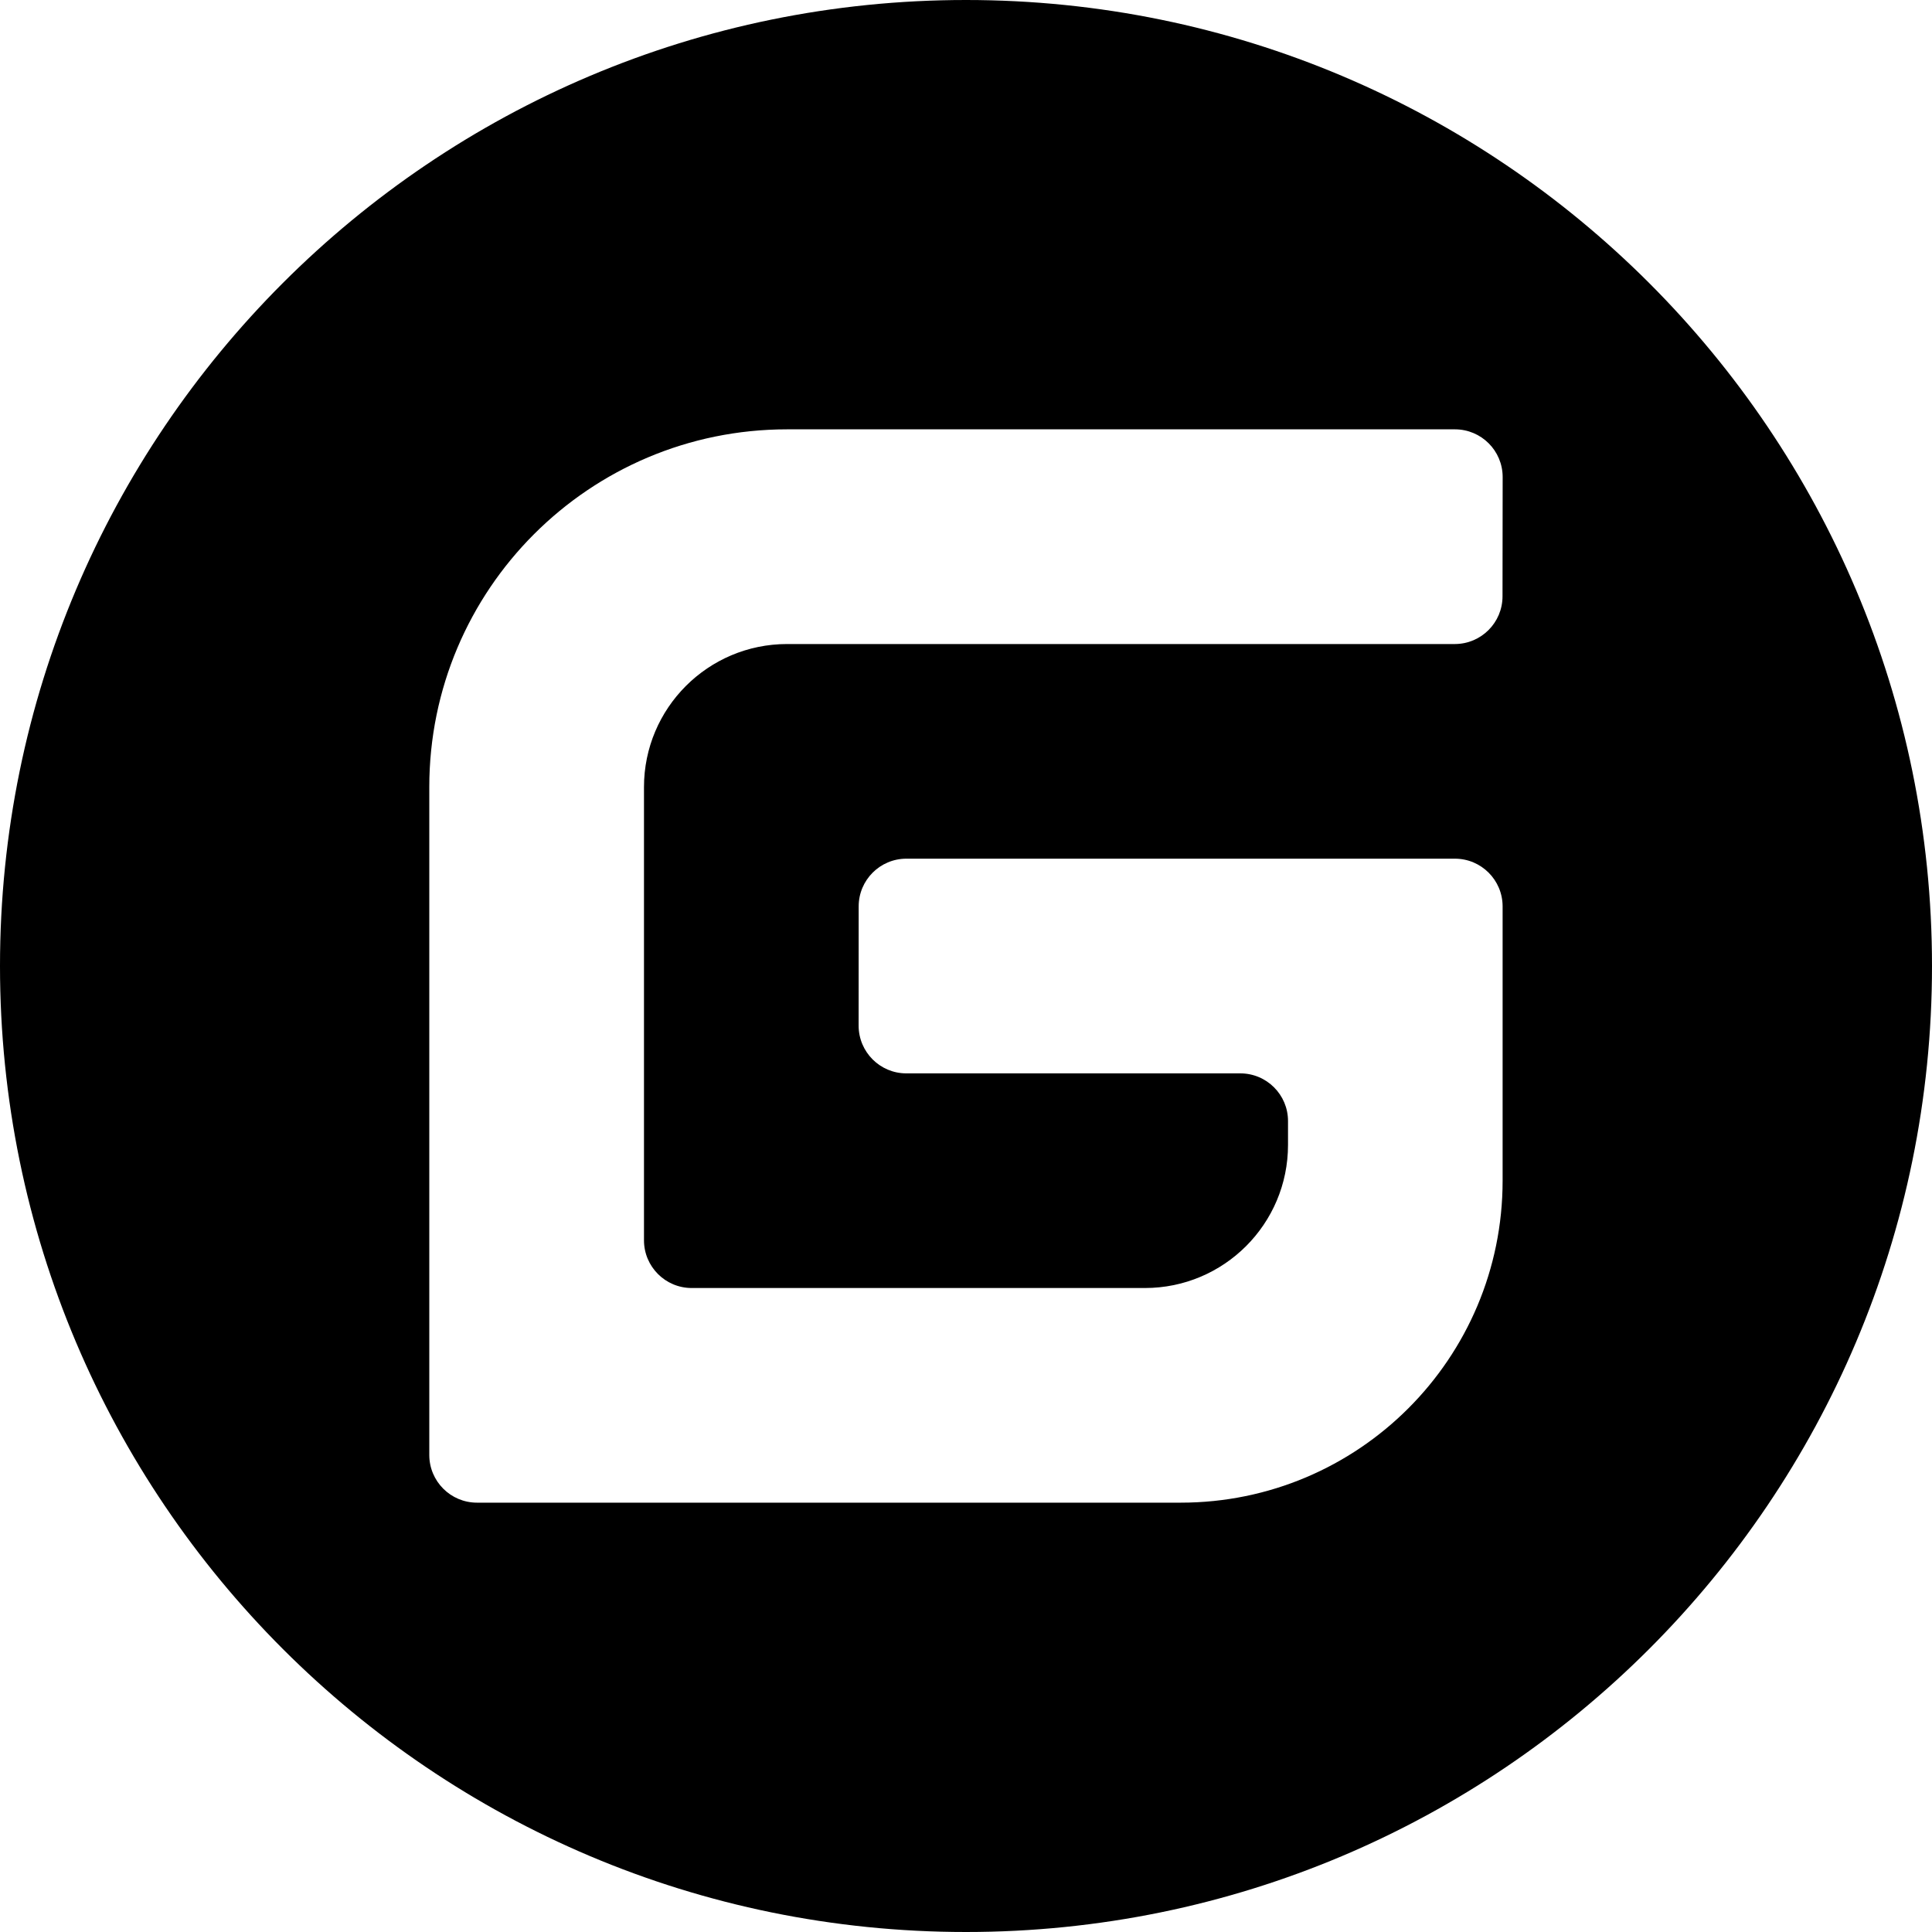
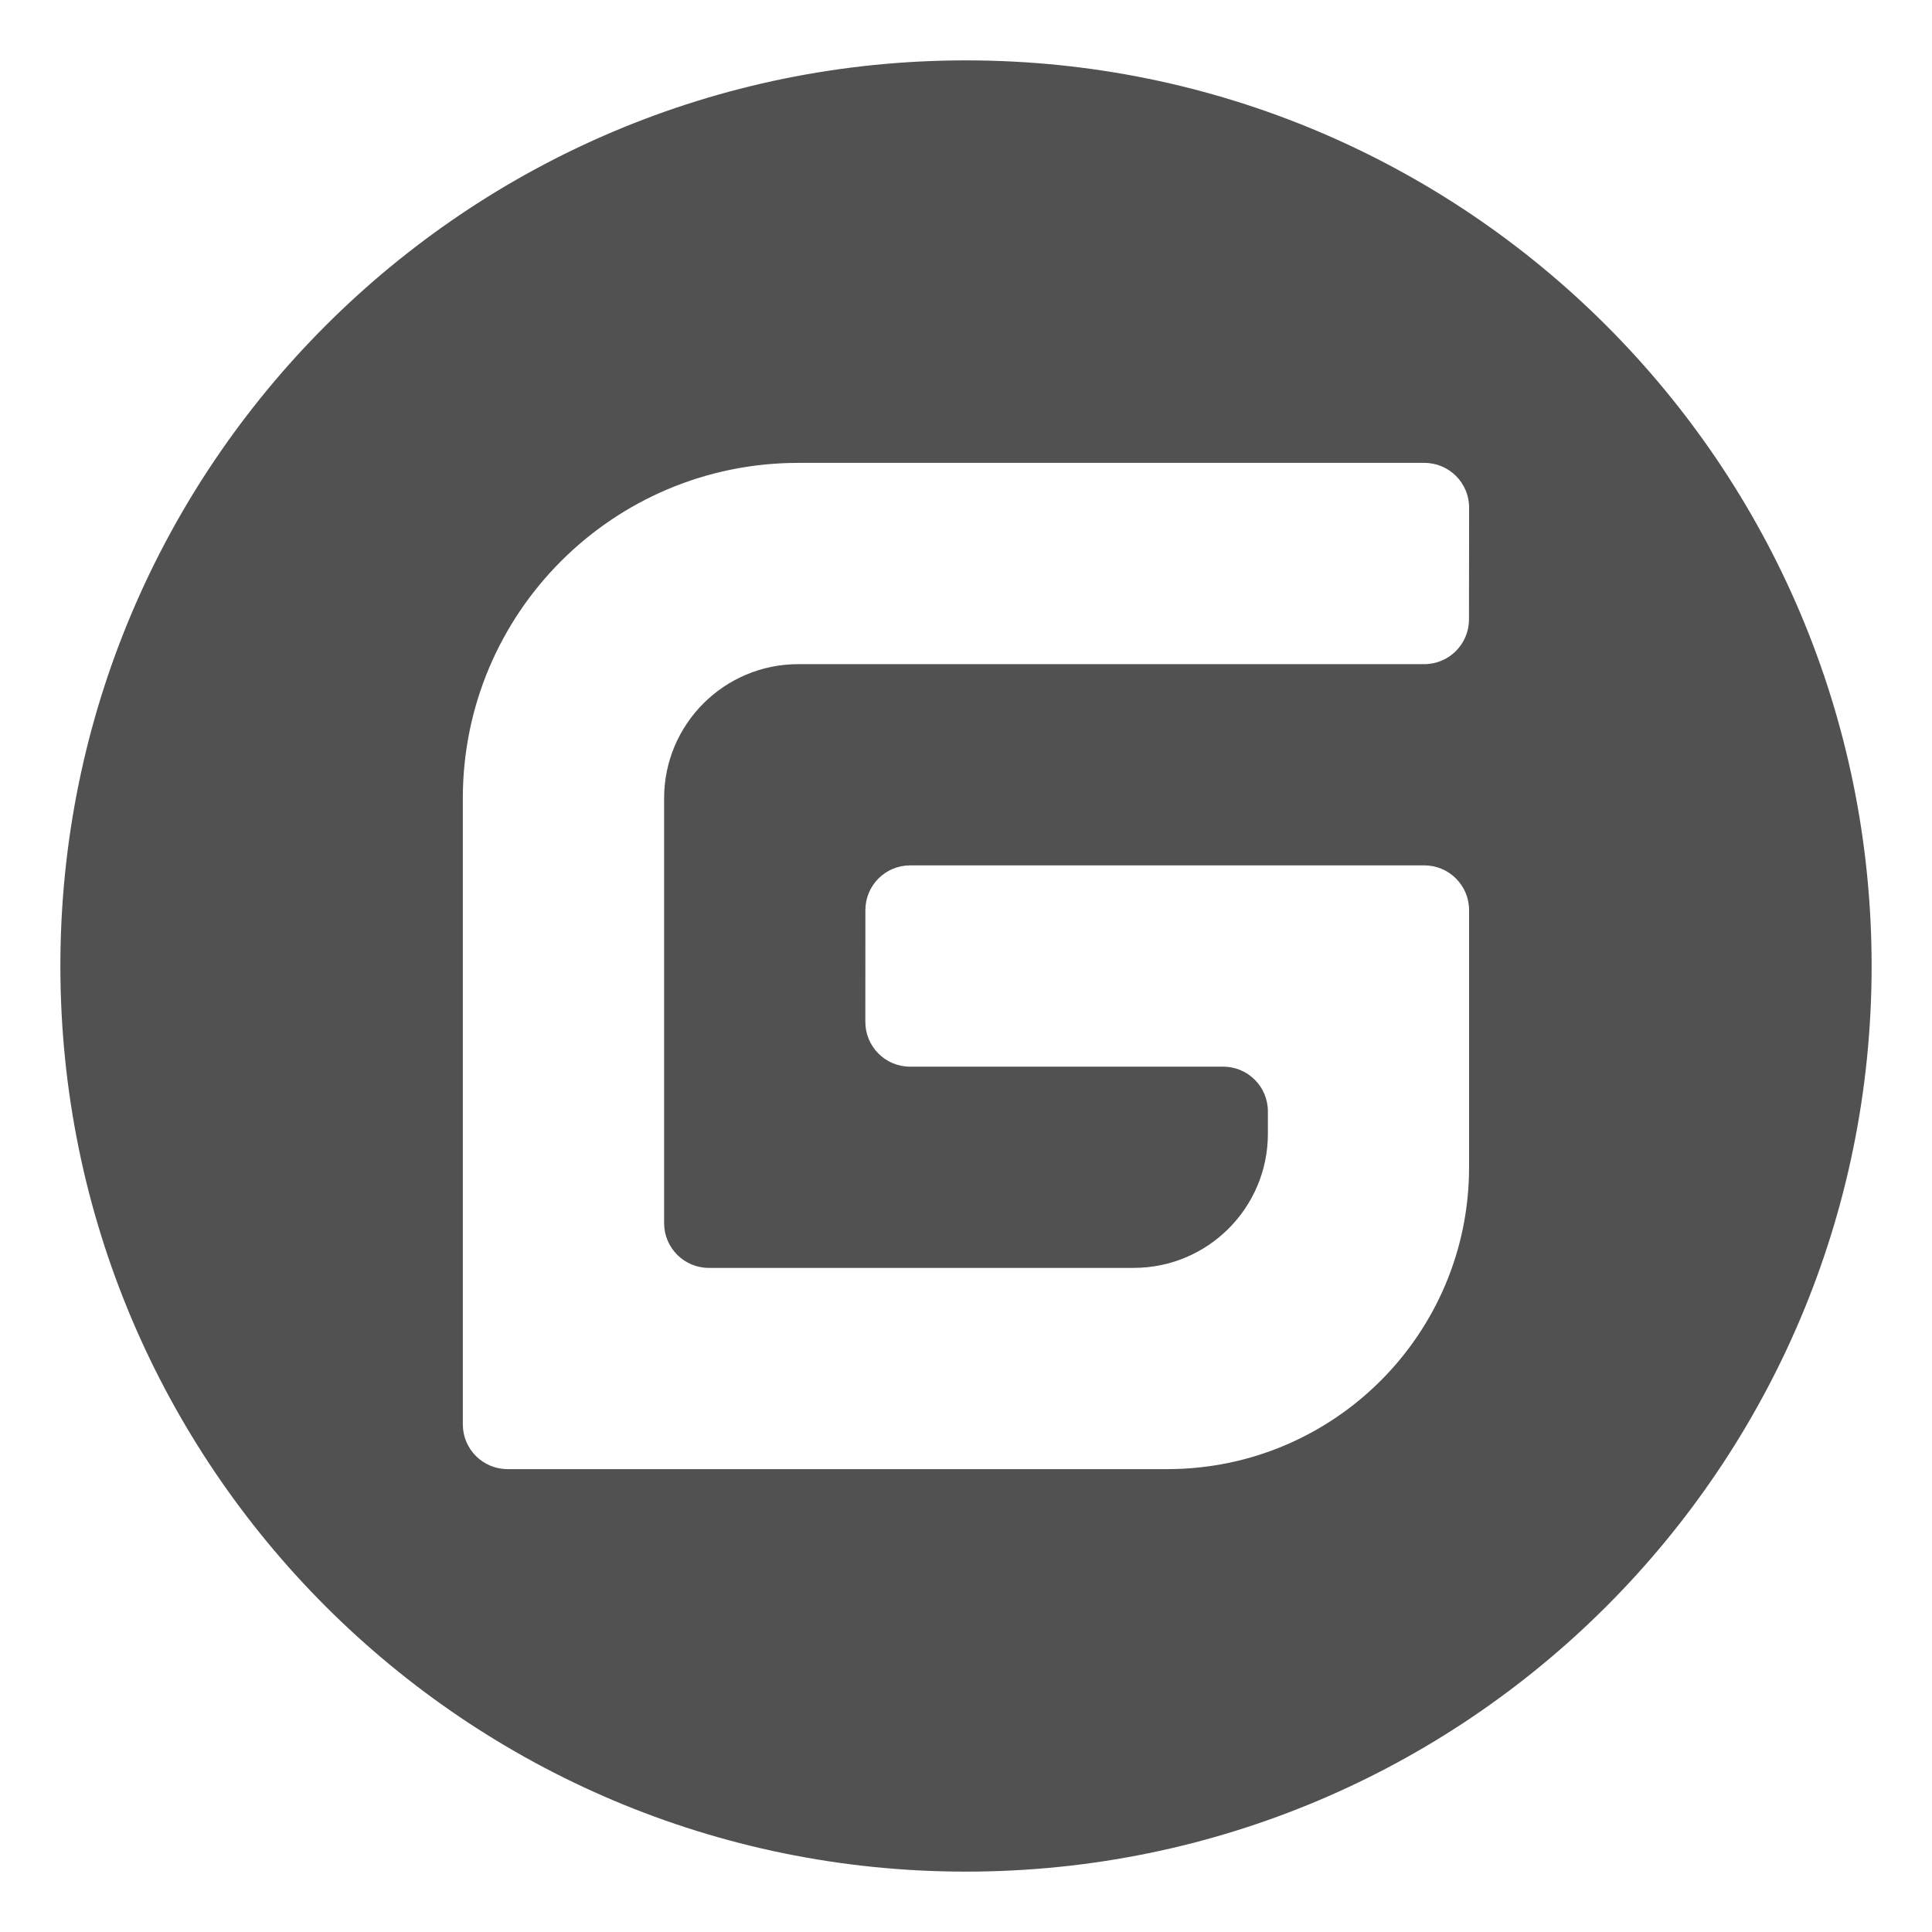
- <svg xmlns="http://www.w3.org/2000/svg" viewBox="0 0 1024 1024" version="1.1">
-   <path d="M512 1024C229.222 1024 0 794.778 0 512S229.222 0 512 0s512 229.222 512 512-229.222 512-512 512z m259.149-568.883h-290.74a25.293 25.293 0 0 0-25.292 25.293l-0.026 63.206c0 13.952 11.315 25.293 25.267 25.293h177.024c13.978 0 25.293 11.315 25.293 25.267v12.646a75.853 75.853 0 0 1-75.853 75.853h-240.23a25.293 25.293 0 0 1-25.267-25.293V417.203a75.853 75.853 0 0 1 75.827-75.853h353.946a25.293 25.293 0 0 0 25.267-25.292l0.077-63.207a25.293 25.293 0 0 0-25.268-25.293H417.152a189.62 189.62 0 0 0-189.62 189.645V771.15c0 13.977 11.316 25.293 25.294 25.293h372.94a170.65 170.65 0 0 0 170.65-170.65V480.384a25.293 25.293 0 0 0-25.293-25.267z" fill="currentColor" />
+ <svg xmlns="http://www.w3.org/2000/svg" t="1686919908144" class="icon" viewBox="0 0 1024 1024" version="1.1" p-id="2521" width="200" height="200">
+   <path d="M512 992C246.896 992 32 777.104 32 512S246.896 32 512 32s480 214.896 480 480-214.896 480-480 480z m242.952-533.328h-272.569a23.712 23.712 0 0 0-23.711 23.712l-0.024 59.256c0 13.08 10.608 23.712 23.688 23.712h165.96c13.104 0 23.712 10.608 23.712 23.688v11.856a71.112 71.112 0 0 1-71.112 71.112h-225.216a23.712 23.712 0 0 1-23.688-23.712V423.128a71.112 71.112 0 0 1 71.088-71.112h331.824a23.712 23.712 0 0 0 23.688-23.711l0.072-59.257a23.712 23.712 0 0 0-23.689-23.712H423.08a177.769 177.769 0 0 0-177.769 177.792V754.953c0 13.103 10.609 23.712 23.713 23.712h349.631a159.984 159.984 0 0 0 159.984-159.984V482.36a23.712 23.712 0 0 0-23.712-23.688z" fill="#515151" p-id="2522" />
</svg>
